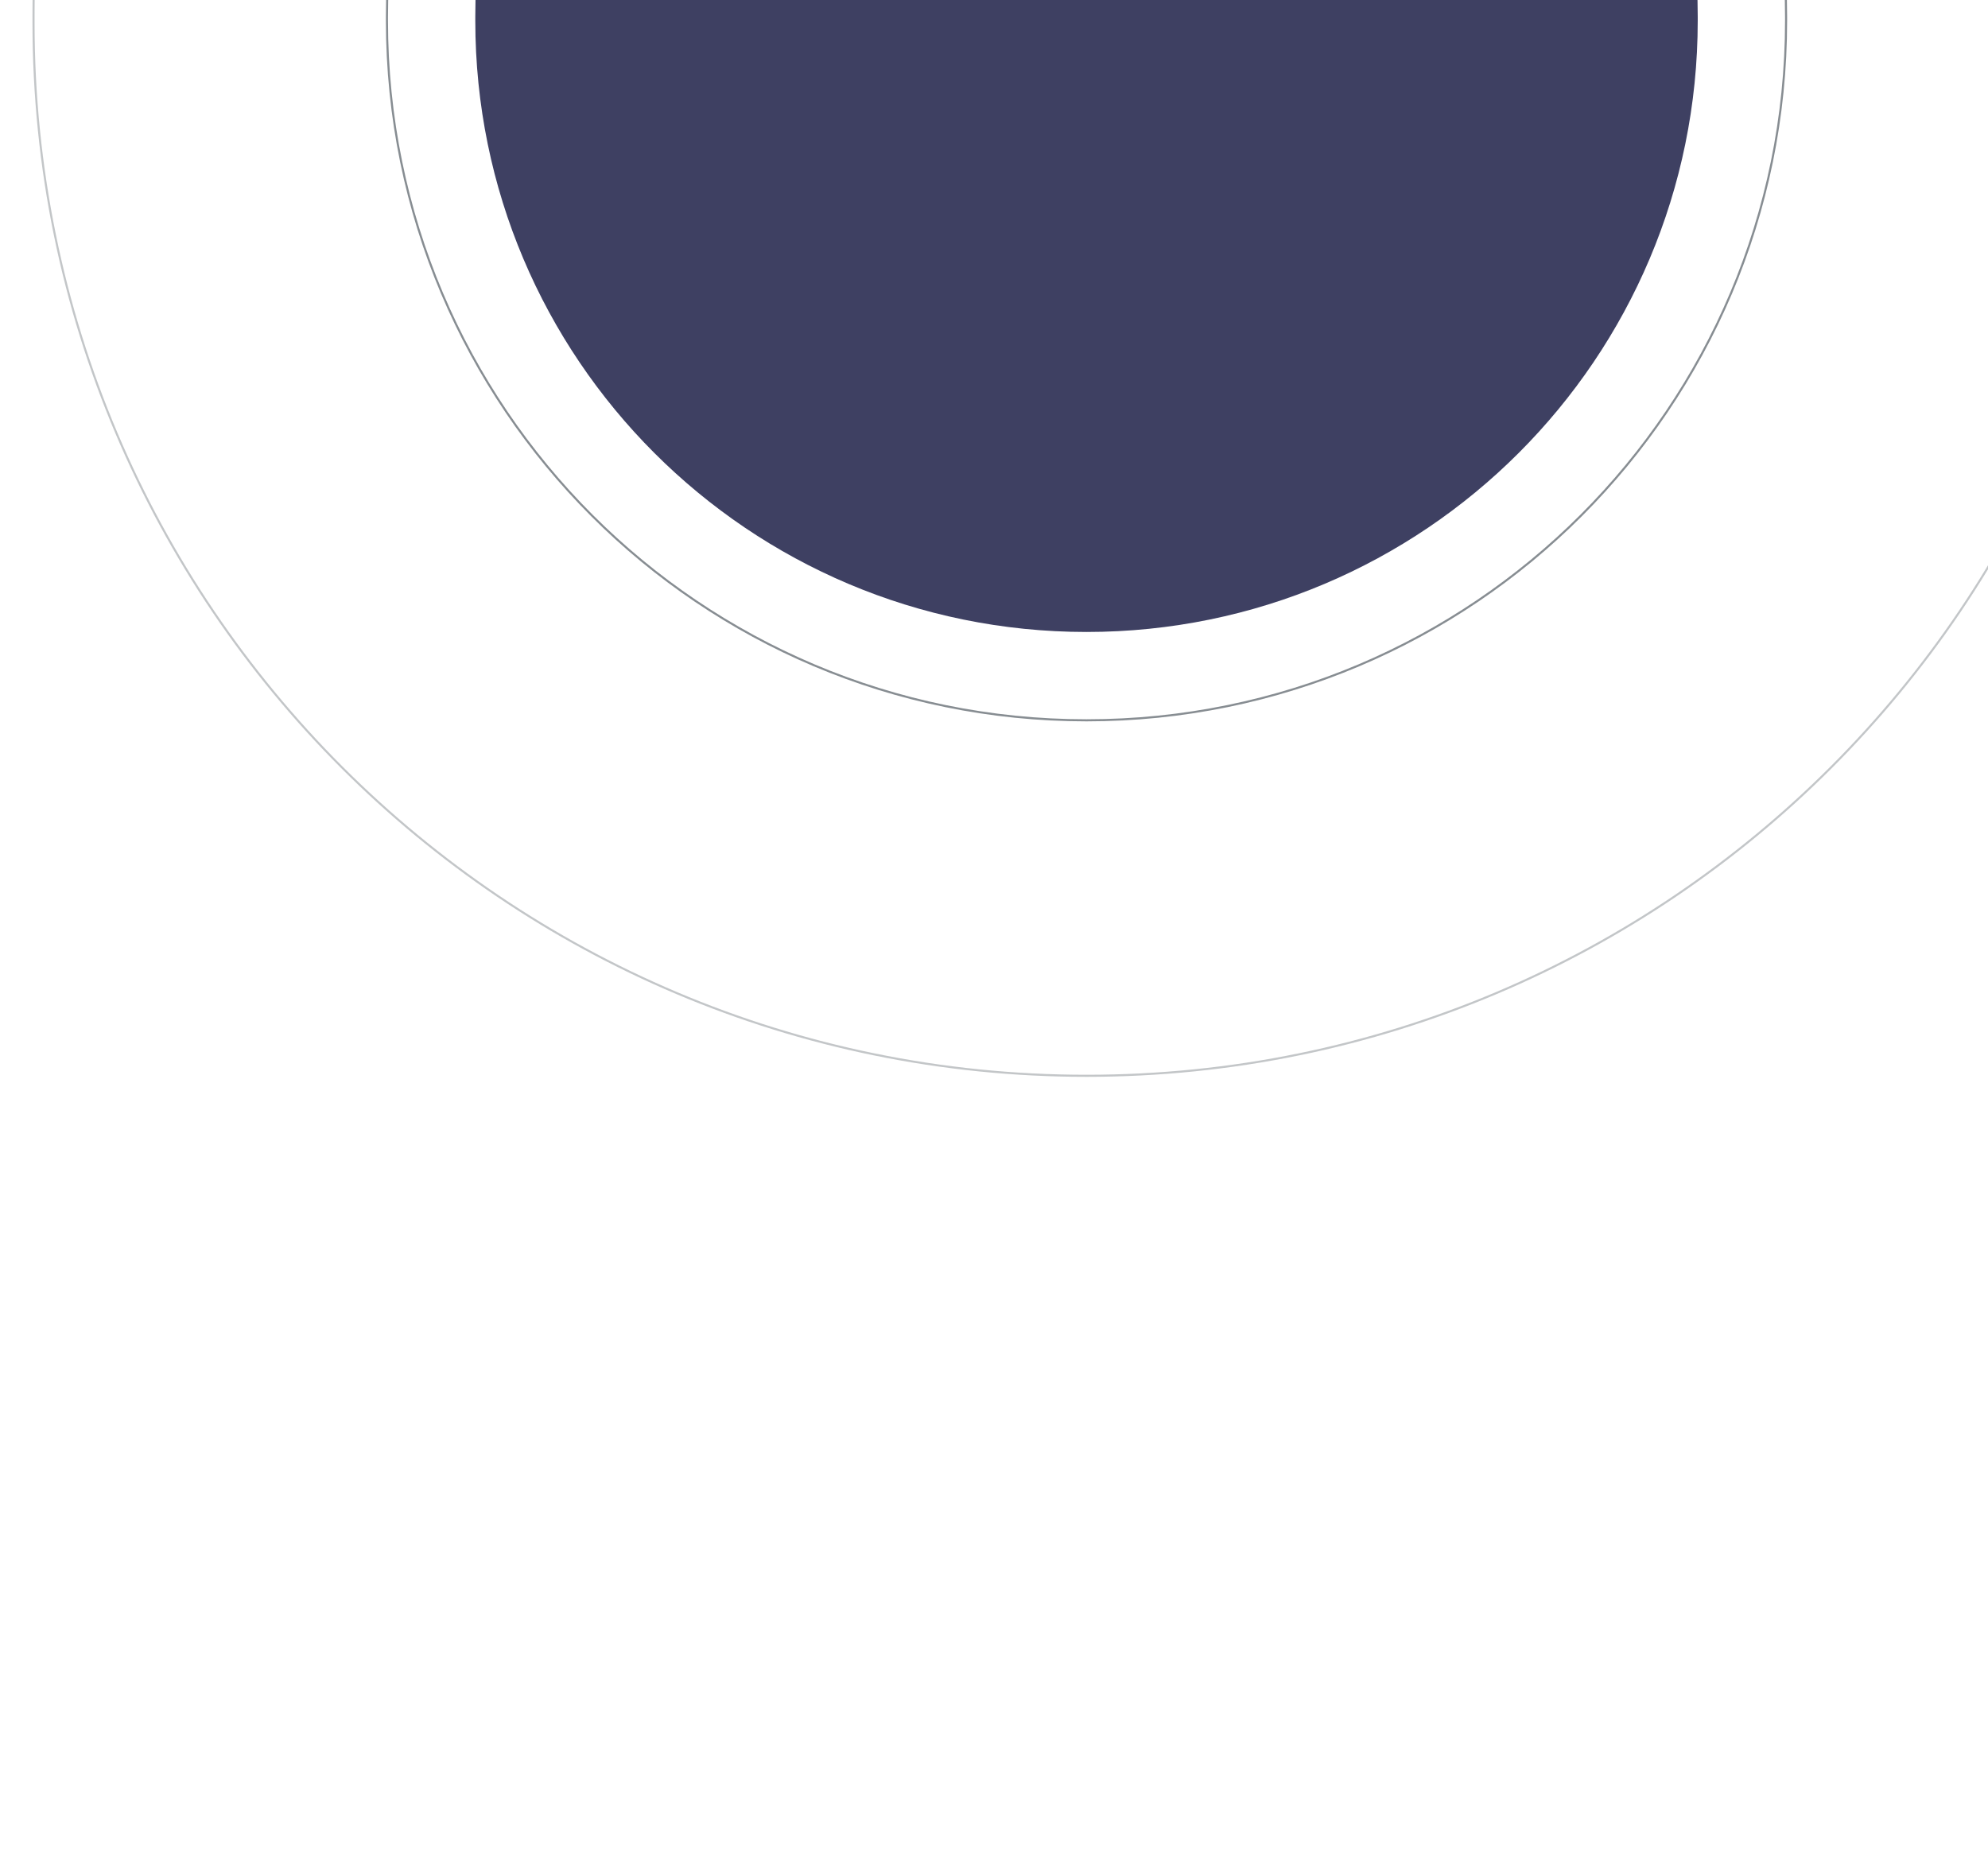
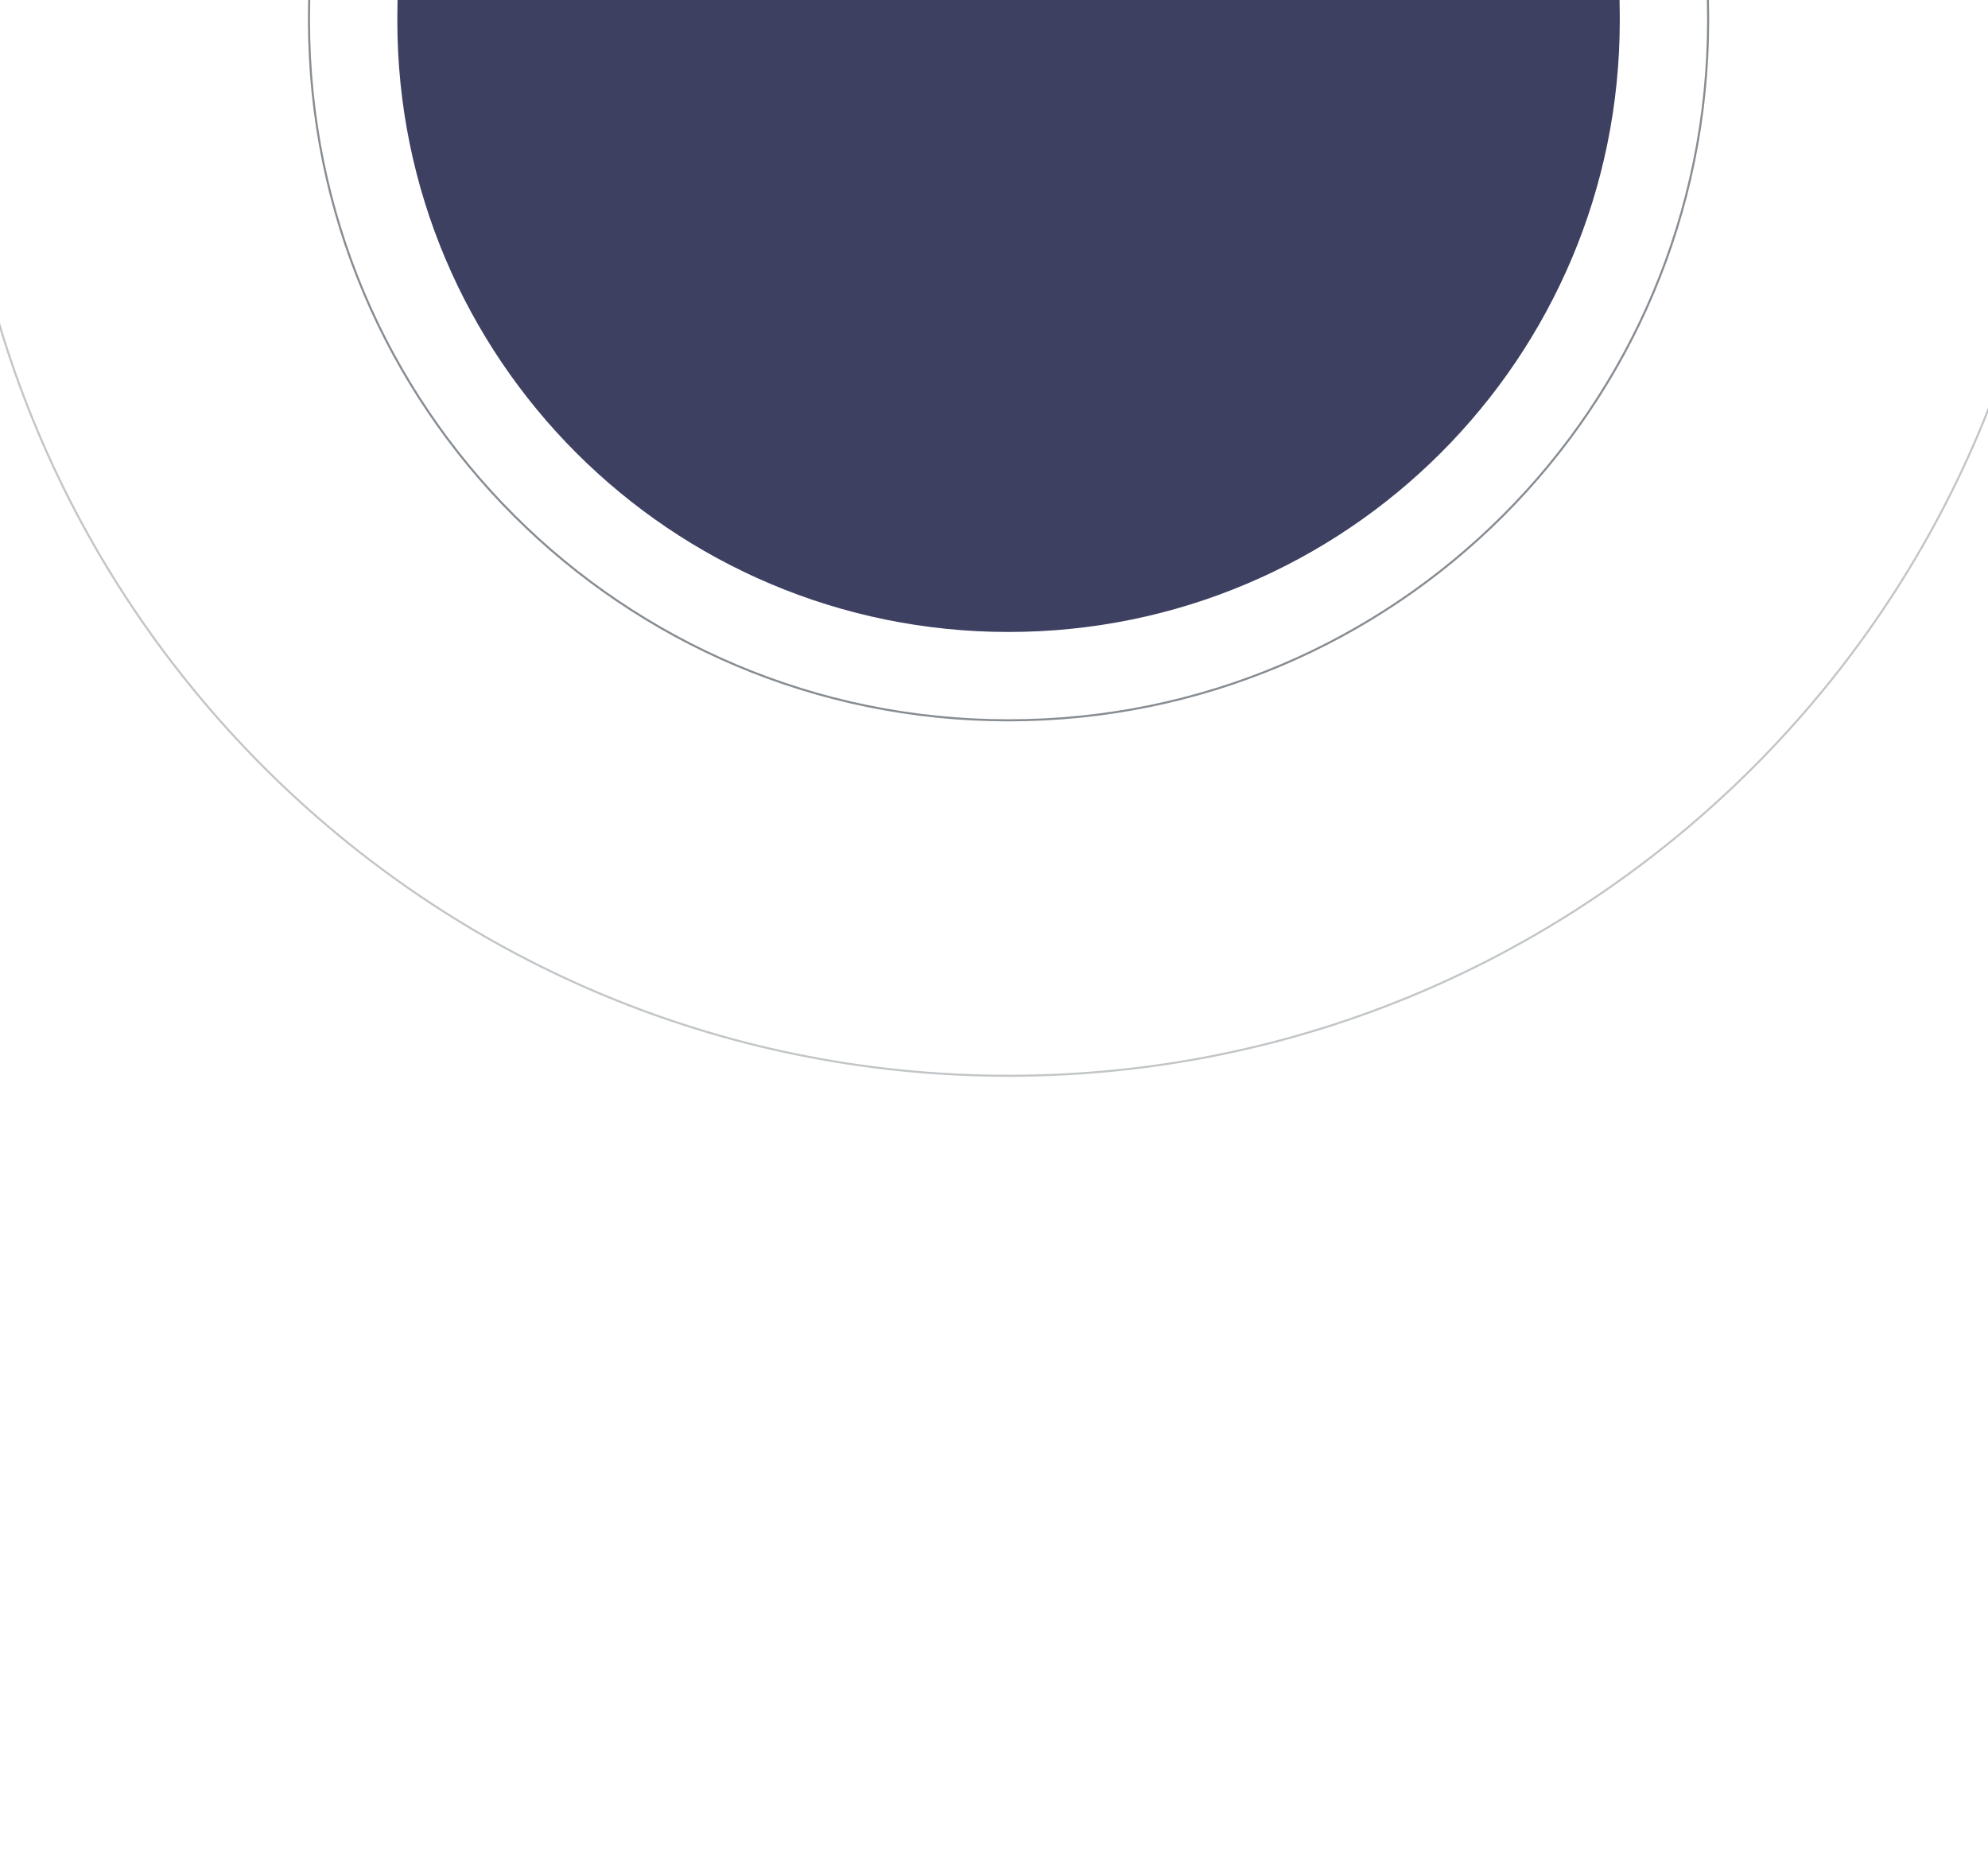
- <svg xmlns="http://www.w3.org/2000/svg" width="425" height="400" viewBox="250 500 425 900">
+ <svg xmlns="http://www.w3.org/2000/svg" width="425" height="400" viewBox="250 500 500 900">
  <g transform="matrix(1 0 0 -1 0 1018)" fill="none" fill-rule="evenodd">
    <rect fill="#3E4062" x="213" y="214" width="588" height="590" rx="294" />
    <rect stroke="#878D92" opacity=".5" x=".5" y=".5" width="1013" height="1017" rx="506.5" />
    <rect stroke="#878D92" x="170.5" y="171.5" width="673" height="675" rx="336.5" />
  </g>
</svg>
